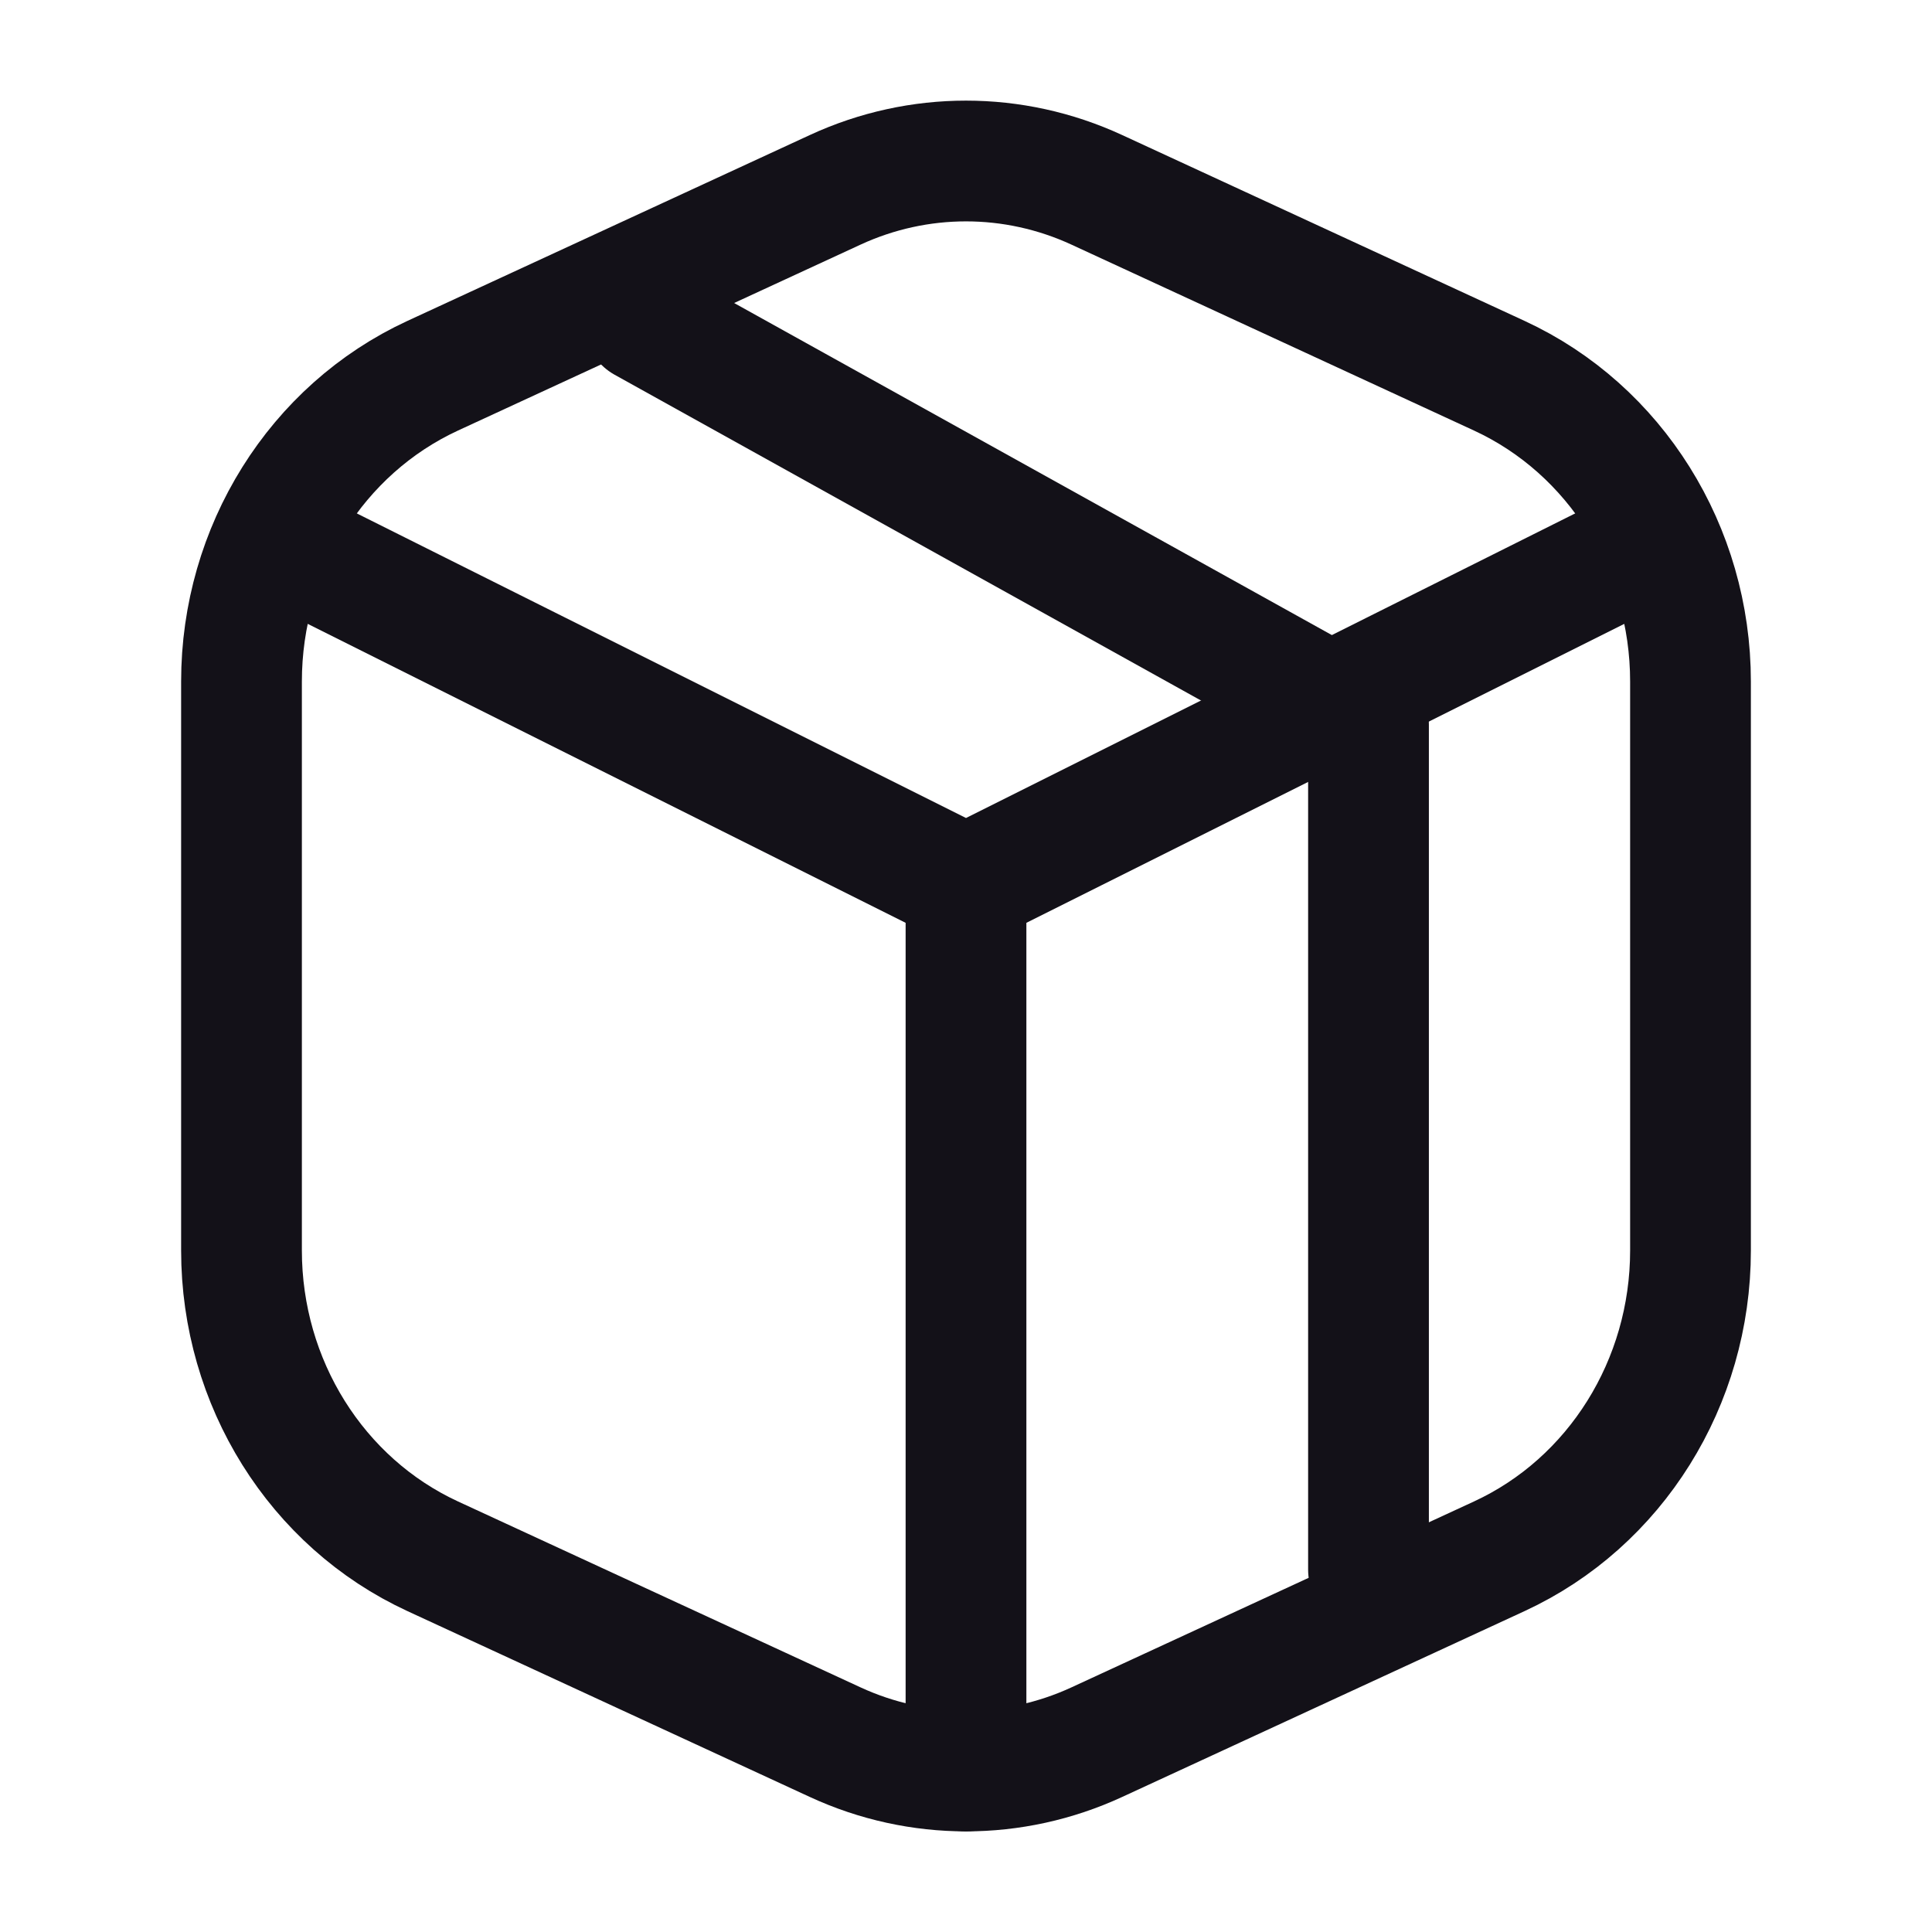
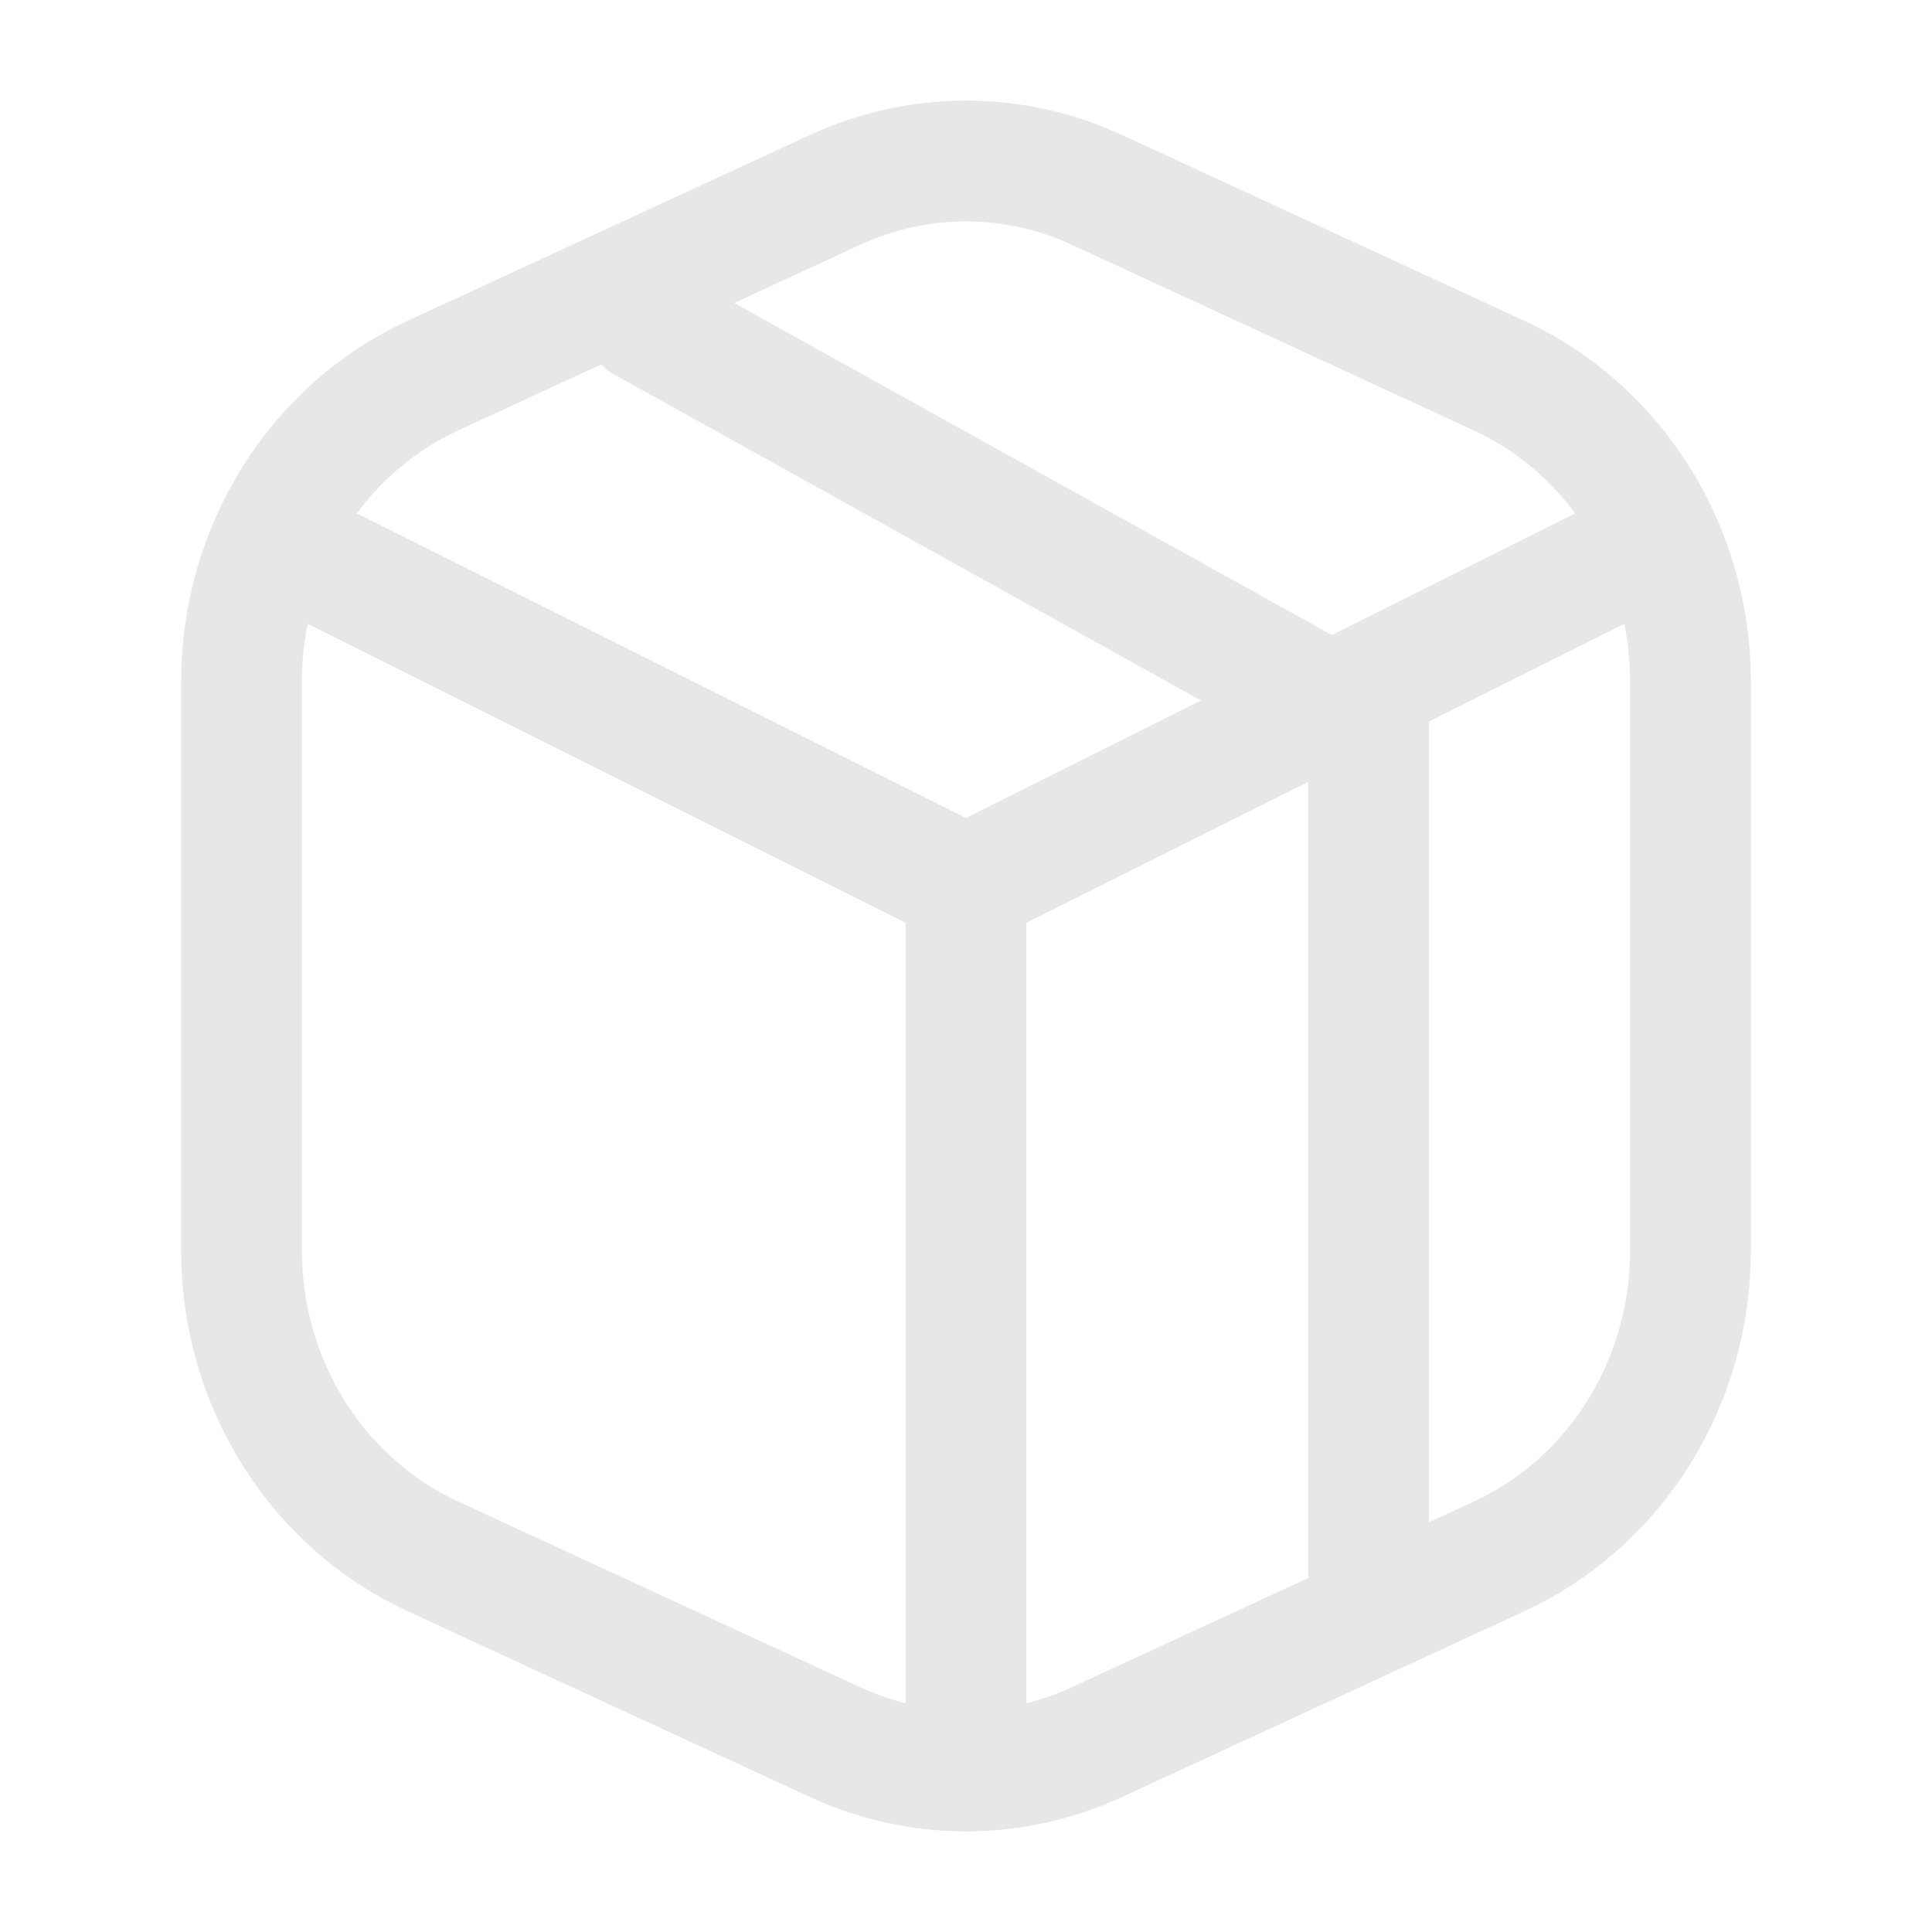
<svg xmlns="http://www.w3.org/2000/svg" width="36" height="36" viewBox="0 0 36 36" fill="none">
-   <path d="M30 10.5L18 16.5L6 10.5" stroke="#131118" stroke-width="2.25" stroke-linecap="round" stroke-linejoin="round" />
-   <path d="M27.937 7.001L20.437 3.537C18.885 2.821 17.115 2.821 15.563 3.537L8.063 7.001C5.896 8.002 4.5 10.235 4.5 12.699V23.301C4.5 25.765 5.896 27.998 8.063 28.999L15.563 32.463C17.115 33.179 18.885 33.179 20.437 32.463L27.937 28.999C30.104 27.998 31.5 25.765 31.5 23.301V12.699C31.5 10.235 30.104 8.002 27.937 7.001Z" stroke="#131118" stroke-width="2.25" stroke-linecap="round" stroke-linejoin="round" />
-   <path d="M12 6L25.5 13.5V29.25" stroke="#131118" stroke-width="2.25" stroke-linecap="round" stroke-linejoin="round" />
-   <path d="M18 16.5V33" stroke="#131118" stroke-width="2.25" stroke-linecap="round" stroke-linejoin="round" />
+   <path d="M30 10.5L18 16.5L6 10.5" stroke="#e7e7e7" stroke-width="2.25" stroke-linecap="round" stroke-linejoin="round" />
+   <path d="M27.937 7.001L20.437 3.537C18.885 2.821 17.115 2.821 15.563 3.537L8.063 7.001C5.896 8.002 4.5 10.235 4.5 12.699V23.301C4.5 25.765 5.896 27.998 8.063 28.999L15.563 32.463C17.115 33.179 18.885 33.179 20.437 32.463L27.937 28.999C30.104 27.998 31.5 25.765 31.5 23.301V12.699C31.5 10.235 30.104 8.002 27.937 7.001Z" stroke="#e7e7e7" stroke-width="2.25" stroke-linecap="round" stroke-linejoin="round" />
+   <path d="M12 6L25.5 13.5V29.25" stroke="#e7e7e7" stroke-width="2.25" stroke-linecap="round" stroke-linejoin="round" />
+   <path d="M18 16.5V33" stroke="#e7e7e7" stroke-width="2.25" stroke-linecap="round" stroke-linejoin="round" />
</svg>
